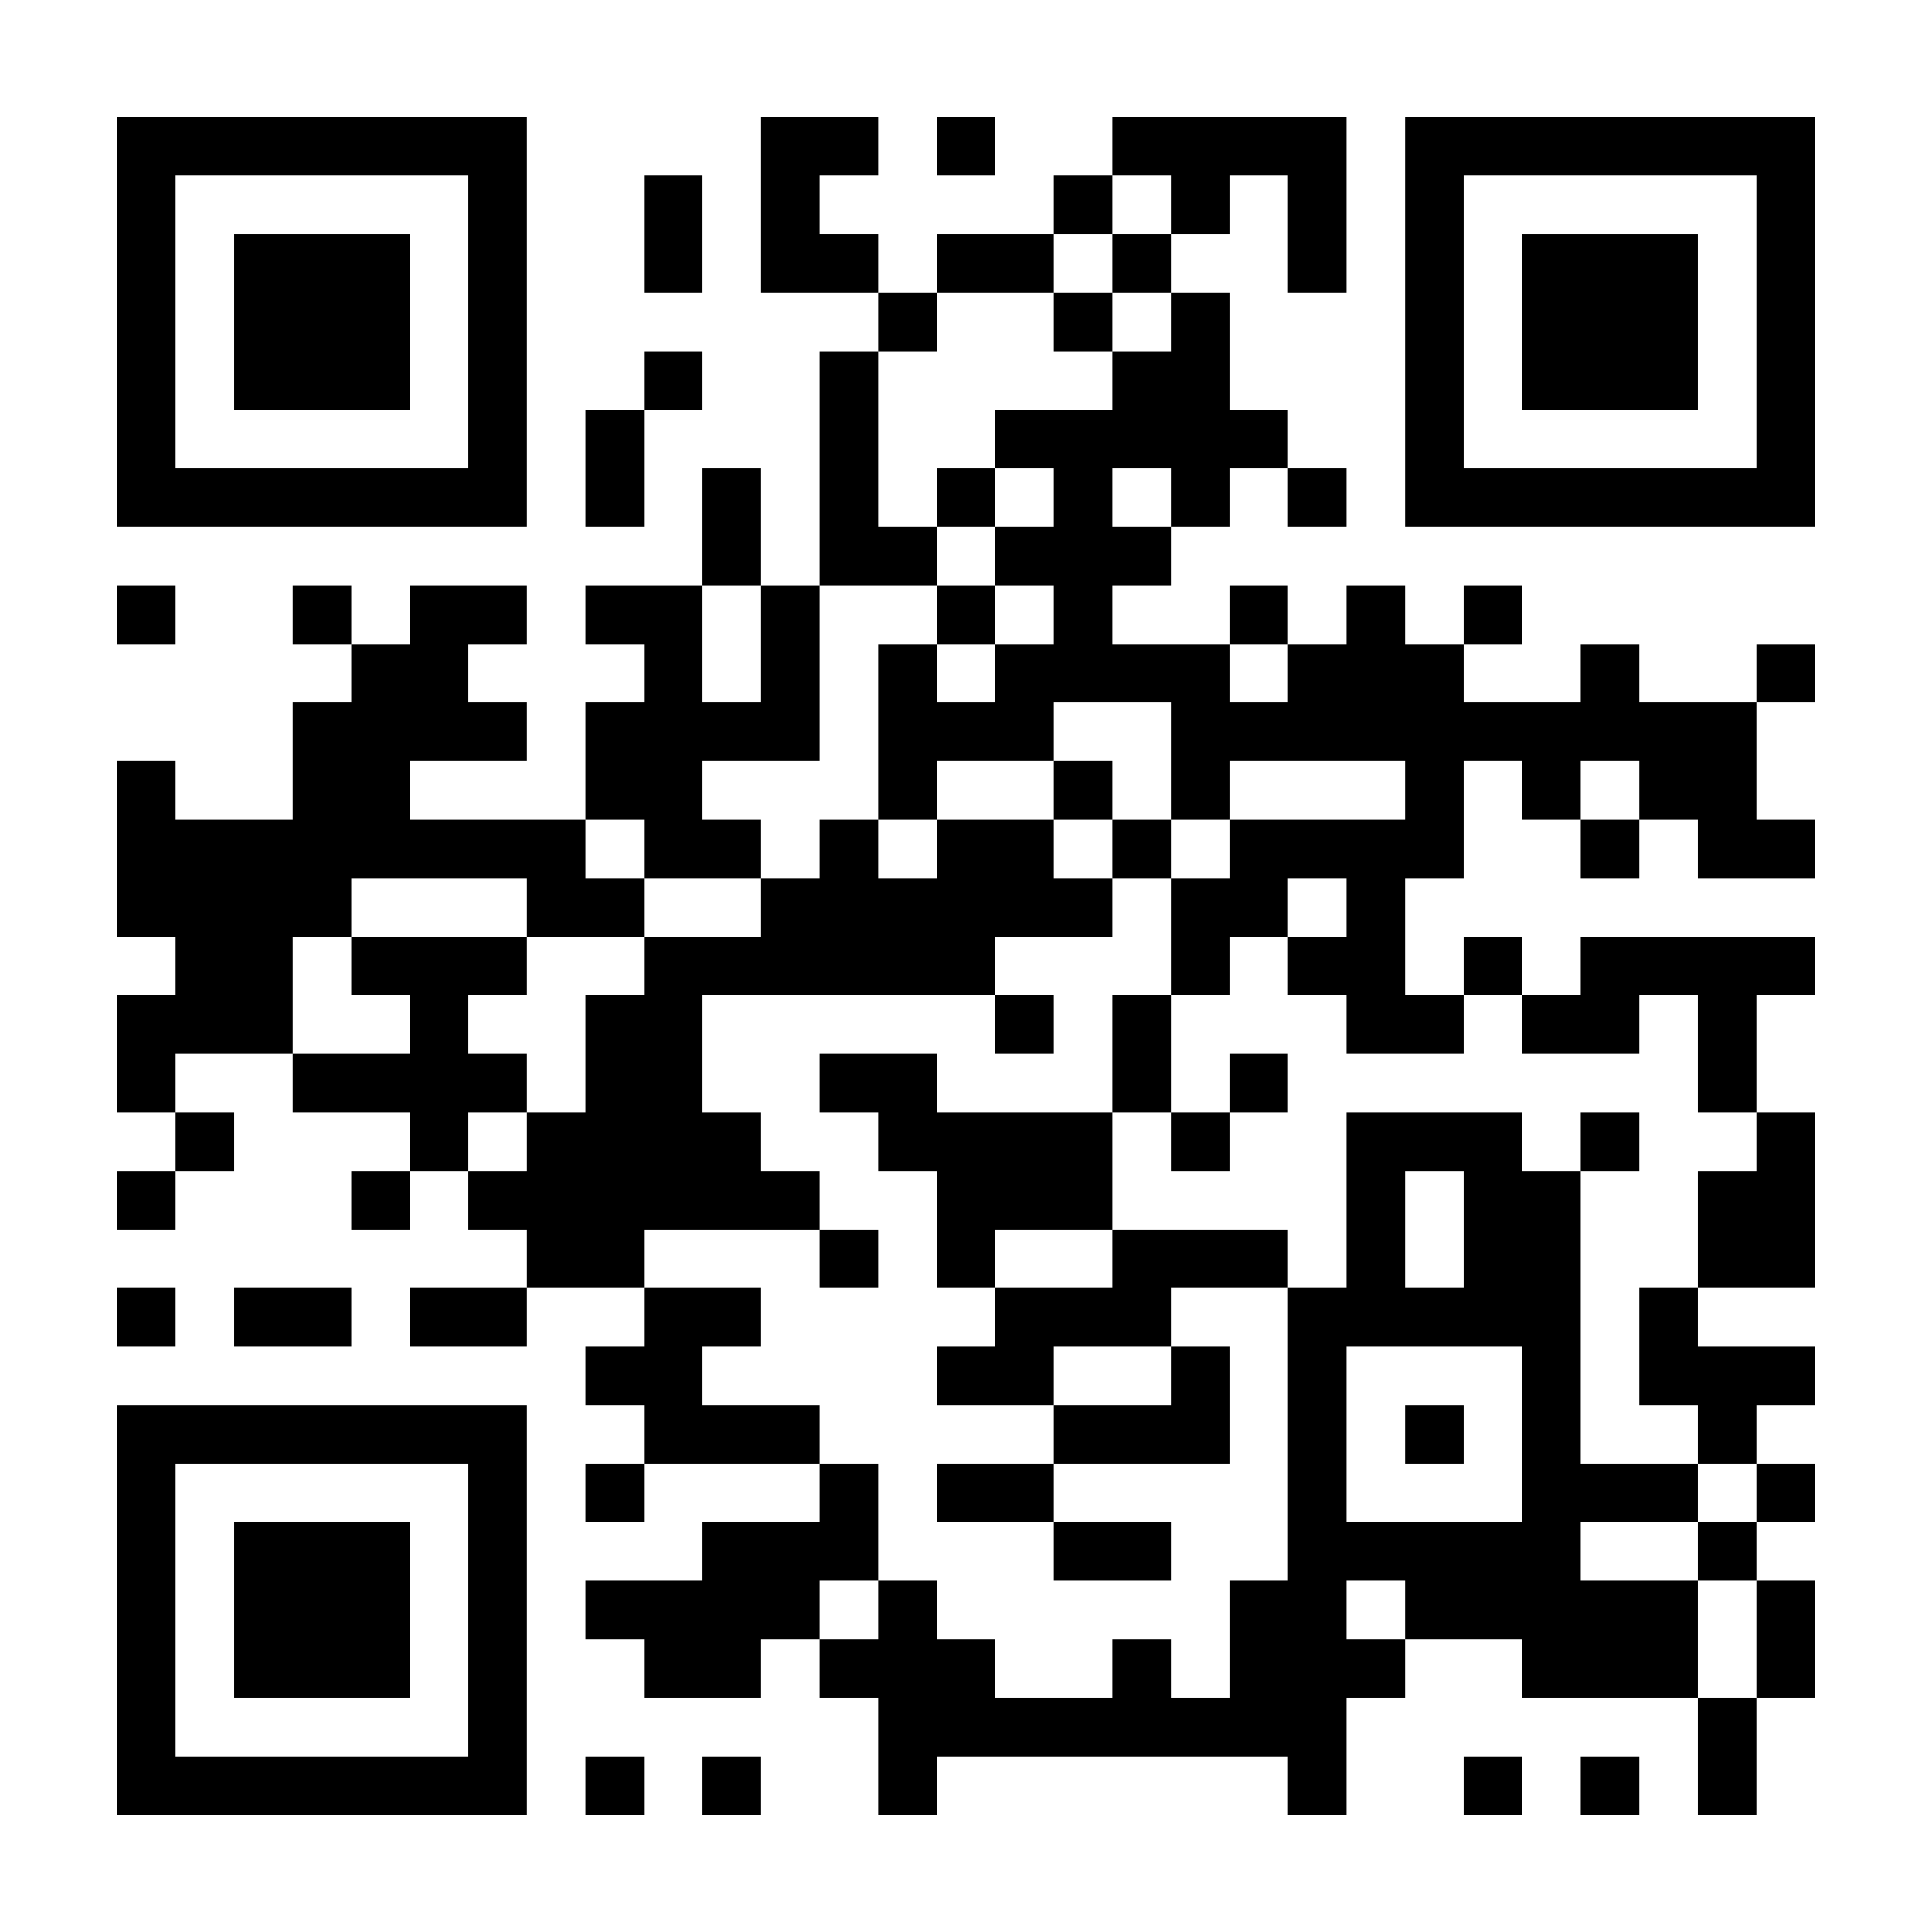
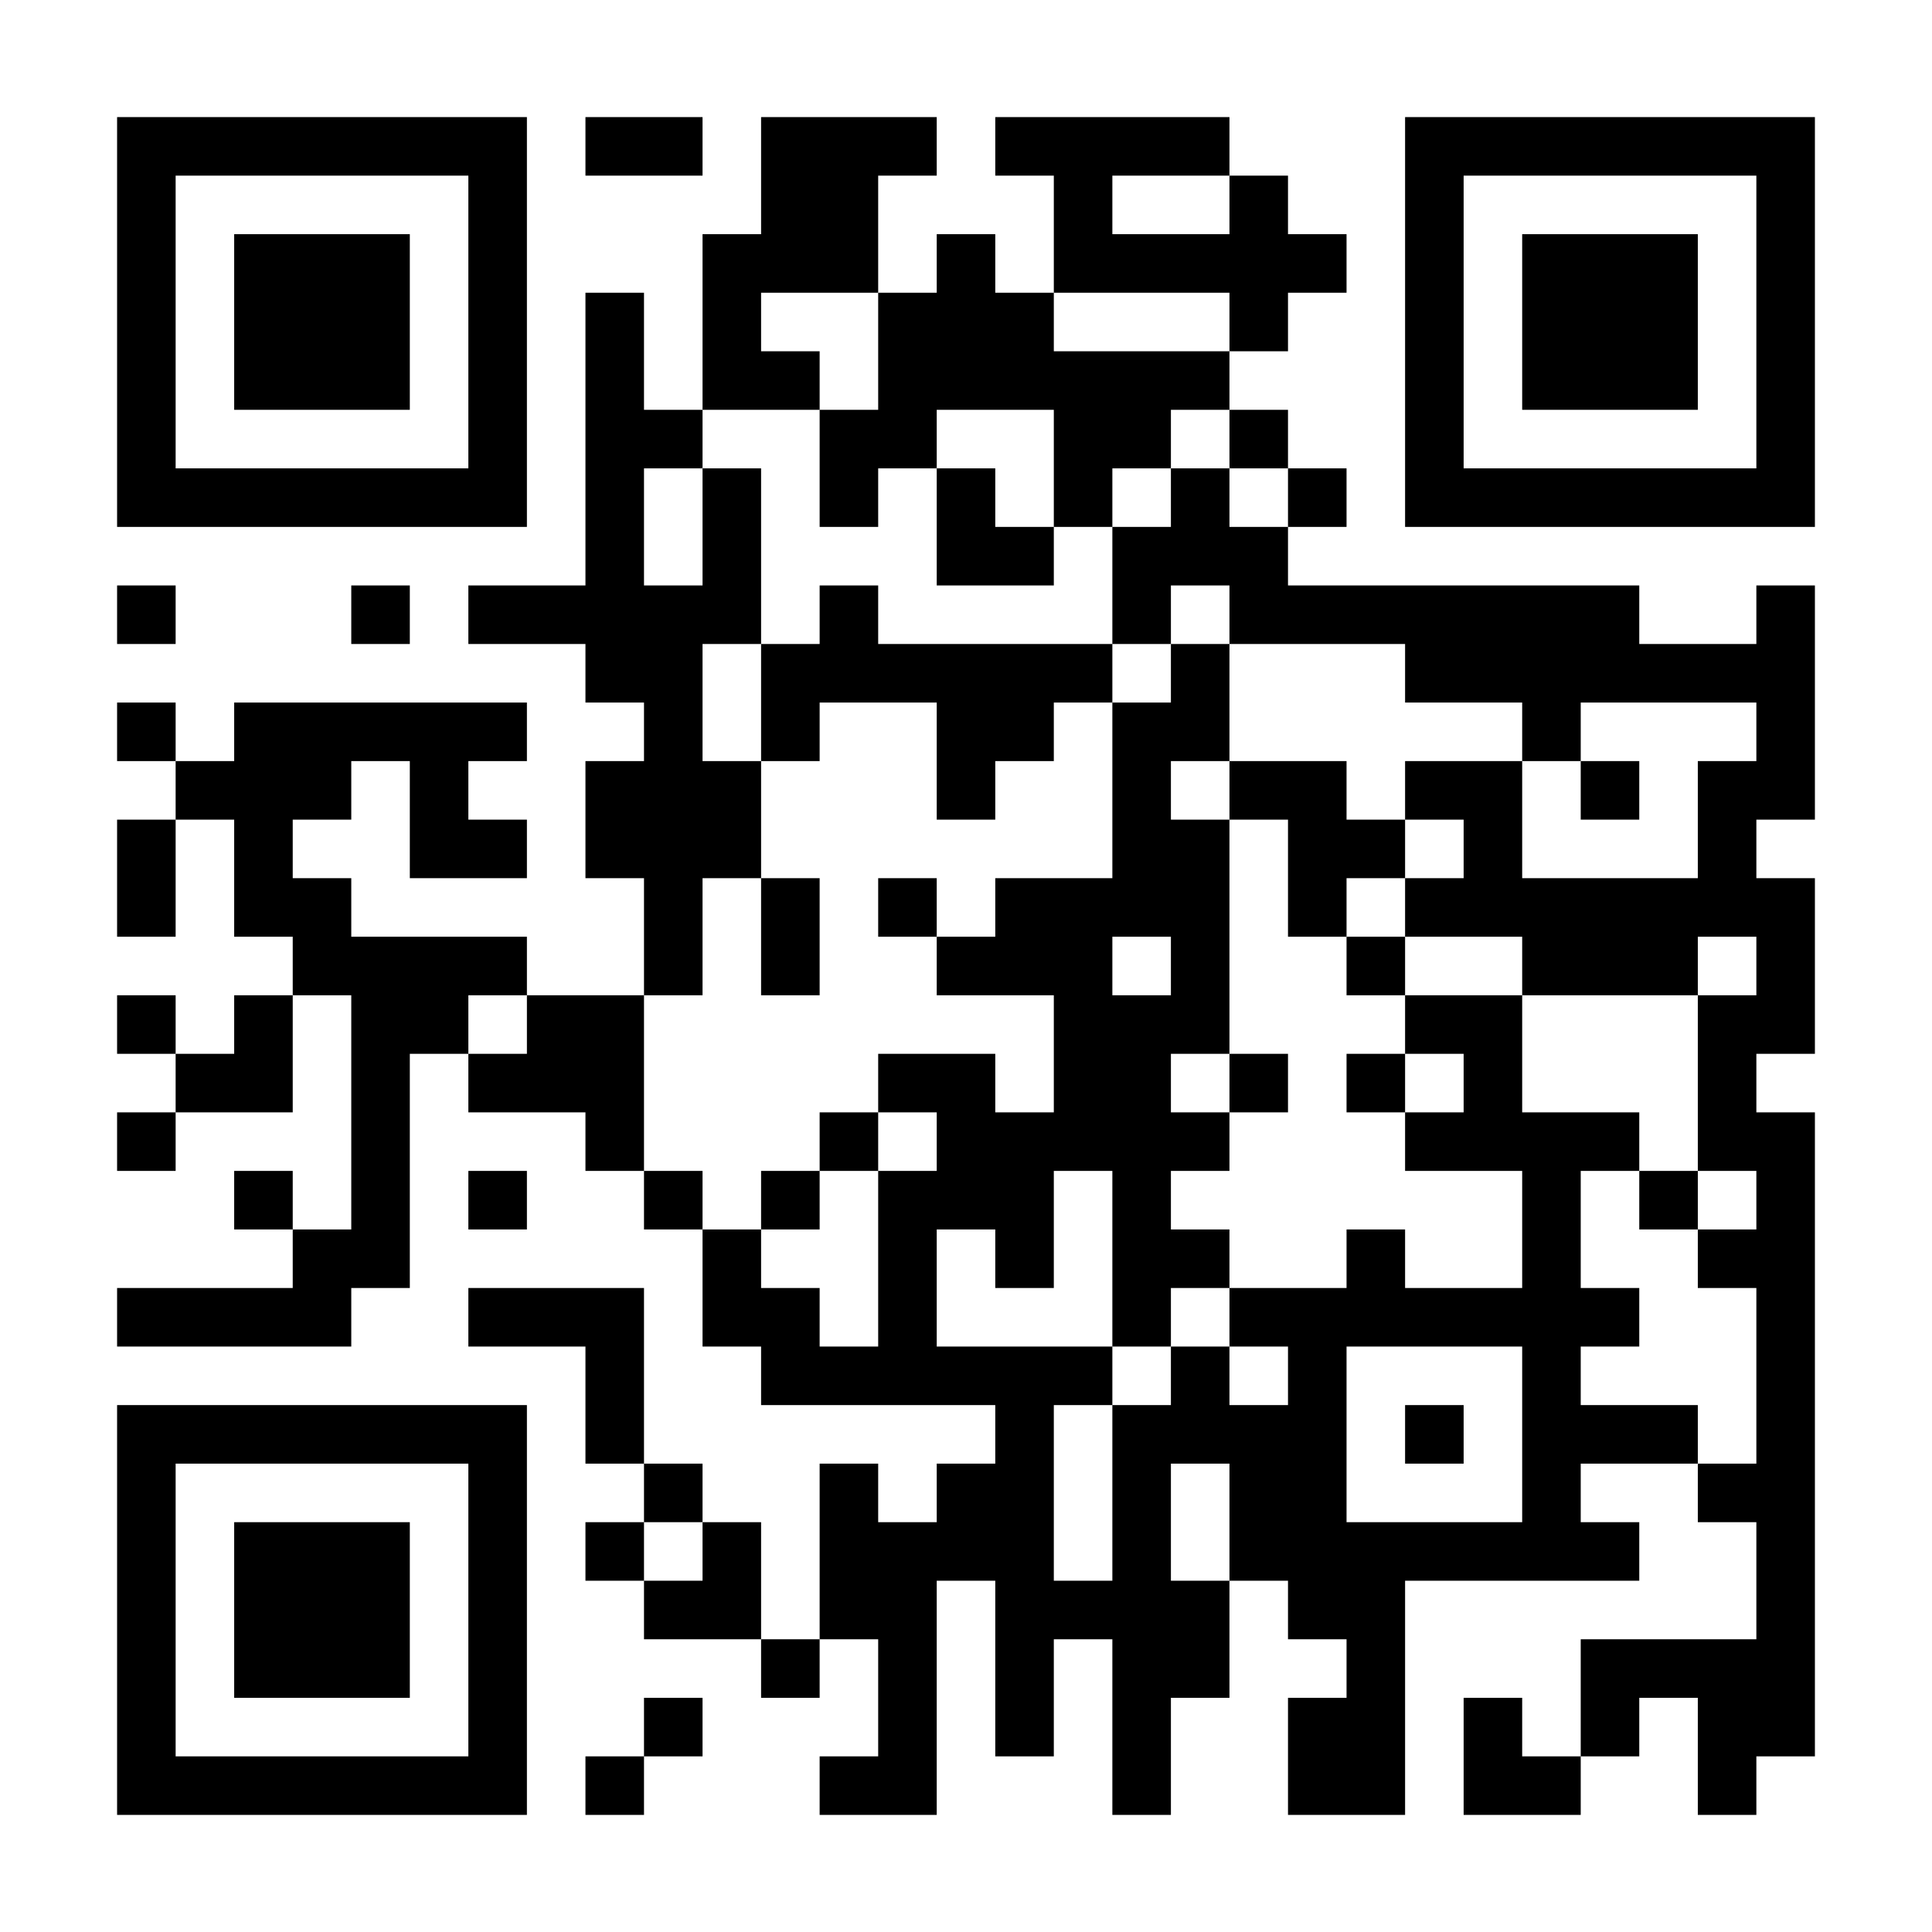
<svg xmlns="http://www.w3.org/2000/svg" width="33mm" height="33mm" version="1.1" viewBox="0 0 33 33">
-   <path d="M2,2H3V3H2zM3,2H4V3H3zM4,2H5V3H4zM5,2H6V3H5zM6,2H7V3H6zM7,2H8V3H7zM8,2H9V3H8zM13,2H14V3H13zM14,2H15V3H14zM16,2H17V3H16zM19,2H20V3H19zM20,2H21V3H20zM21,2H22V3H21zM22,2H23V3H22zM24,2H25V3H24zM25,2H26V3H25zM26,2H27V3H26zM27,2H28V3H27zM28,2H29V3H28zM29,2H30V3H29zM30,2H31V3H30zM2,3H3V4H2zM8,3H9V4H8zM11,3H12V4H11zM13,3H14V4H13zM18,3H19V4H18zM20,3H21V4H20zM22,3H23V4H22zM24,3H25V4H24zM30,3H31V4H30zM2,4H3V5H2zM4,4H5V5H4zM5,4H6V5H5zM6,4H7V5H6zM8,4H9V5H8zM11,4H12V5H11zM13,4H14V5H13zM14,4H15V5H14zM16,4H17V5H16zM17,4H18V5H17zM19,4H20V5H19zM22,4H23V5H22zM24,4H25V5H24zM26,4H27V5H26zM27,4H28V5H27zM28,4H29V5H28zM30,4H31V5H30zM2,5H3V6H2zM4,5H5V6H4zM5,5H6V6H5zM6,5H7V6H6zM8,5H9V6H8zM15,5H16V6H15zM18,5H19V6H18zM20,5H21V6H20zM24,5H25V6H24zM26,5H27V6H26zM27,5H28V6H27zM28,5H29V6H28zM30,5H31V6H30zM2,6H3V7H2zM4,6H5V7H4zM5,6H6V7H5zM6,6H7V7H6zM8,6H9V7H8zM11,6H12V7H11zM14,6H15V7H14zM19,6H20V7H19zM20,6H21V7H20zM24,6H25V7H24zM26,6H27V7H26zM27,6H28V7H27zM28,6H29V7H28zM30,6H31V7H30zM2,7H3V8H2zM8,7H9V8H8zM10,7H11V8H10zM14,7H15V8H14zM17,7H18V8H17zM18,7H19V8H18zM19,7H20V8H19zM20,7H21V8H20zM21,7H22V8H21zM24,7H25V8H24zM30,7H31V8H30zM2,8H3V9H2zM3,8H4V9H3zM4,8H5V9H4zM5,8H6V9H5zM6,8H7V9H6zM7,8H8V9H7zM8,8H9V9H8zM10,8H11V9H10zM12,8H13V9H12zM14,8H15V9H14zM16,8H17V9H16zM18,8H19V9H18zM20,8H21V9H20zM22,8H23V9H22zM24,8H25V9H24zM25,8H26V9H25zM26,8H27V9H26zM27,8H28V9H27zM28,8H29V9H28zM29,8H30V9H29zM30,8H31V9H30zM12,9H13V10H12zM14,9H15V10H14zM15,9H16V10H15zM17,9H18V10H17zM18,9H19V10H18zM19,9H20V10H19zM2,10H3V11H2zM5,10H6V11H5zM7,10H8V11H7zM8,10H9V11H8zM10,10H11V11H10zM11,10H12V11H11zM13,10H14V11H13zM16,10H17V11H16zM18,10H19V11H18zM21,10H22V11H21zM23,10H24V11H23zM25,10H26V11H25zM6,11H7V12H6zM7,11H8V12H7zM11,11H12V12H11zM13,11H14V12H13zM15,11H16V12H15zM17,11H18V12H17zM18,11H19V12H18zM19,11H20V12H19zM20,11H21V12H20zM22,11H23V12H22zM23,11H24V12H23zM24,11H25V12H24zM27,11H28V12H27zM30,11H31V12H30zM5,12H6V13H5zM6,12H7V13H6zM7,12H8V13H7zM8,12H9V13H8zM10,12H11V13H10zM11,12H12V13H11zM12,12H13V13H12zM13,12H14V13H13zM15,12H16V13H15zM16,12H17V13H16zM17,12H18V13H17zM20,12H21V13H20zM21,12H22V13H21zM22,12H23V13H22zM23,12H24V13H23zM24,12H25V13H24zM25,12H26V13H25zM26,12H27V13H26zM27,12H28V13H27zM28,12H29V13H28zM29,12H30V13H29zM2,13H3V14H2zM5,13H6V14H5zM6,13H7V14H6zM10,13H11V14H10zM11,13H12V14H11zM15,13H16V14H15zM18,13H19V14H18zM20,13H21V14H20zM24,13H25V14H24zM26,13H27V14H26zM28,13H29V14H28zM29,13H30V14H29zM2,14H3V15H2zM3,14H4V15H3zM4,14H5V15H4zM5,14H6V15H5zM6,14H7V15H6zM7,14H8V15H7zM8,14H9V15H8zM9,14H10V15H9zM11,14H12V15H11zM12,14H13V15H12zM14,14H15V15H14zM16,14H17V15H16zM17,14H18V15H17zM19,14H20V15H19zM21,14H22V15H21zM22,14H23V15H22zM23,14H24V15H23zM24,14H25V15H24zM27,14H28V15H27zM29,14H30V15H29zM30,14H31V15H30zM2,15H3V16H2zM3,15H4V16H3zM4,15H5V16H4zM5,15H6V16H5zM9,15H10V16H9zM10,15H11V16H10zM13,15H14V16H13zM14,15H15V16H14zM15,15H16V16H15zM16,15H17V16H16zM17,15H18V16H17zM18,15H19V16H18zM20,15H21V16H20zM21,15H22V16H21zM23,15H24V16H23zM3,16H4V17H3zM4,16H5V17H4zM6,16H7V17H6zM7,16H8V17H7zM8,16H9V17H8zM11,16H12V17H11zM12,16H13V17H12zM13,16H14V17H13zM14,16H15V17H14zM15,16H16V17H15zM16,16H17V17H16zM20,16H21V17H20zM22,16H23V17H22zM23,16H24V17H23zM25,16H26V17H25zM27,16H28V17H27zM28,16H29V17H28zM29,16H30V17H29zM30,16H31V17H30zM2,17H3V18H2zM3,17H4V18H3zM4,17H5V18H4zM7,17H8V18H7zM10,17H11V18H10zM11,17H12V18H11zM17,17H18V18H17zM19,17H20V18H19zM23,17H24V18H23zM24,17H25V18H24zM26,17H27V18H26zM27,17H28V18H27zM29,17H30V18H29zM2,18H3V19H2zM5,18H6V19H5zM6,18H7V19H6zM7,18H8V19H7zM8,18H9V19H8zM10,18H11V19H10zM11,18H12V19H11zM14,18H15V19H14zM15,18H16V19H15zM19,18H20V19H19zM21,18H22V19H21zM29,18H30V19H29zM3,19H4V20H3zM7,19H8V20H7zM9,19H10V20H9zM10,19H11V20H10zM11,19H12V20H11zM12,19H13V20H12zM15,19H16V20H15zM16,19H17V20H16zM17,19H18V20H17zM18,19H19V20H18zM20,19H21V20H20zM23,19H24V20H23zM24,19H25V20H24zM25,19H26V20H25zM27,19H28V20H27zM30,19H31V20H30zM2,20H3V21H2zM6,20H7V21H6zM8,20H9V21H8zM9,20H10V21H9zM10,20H11V21H10zM11,20H12V21H11zM12,20H13V21H12zM13,20H14V21H13zM16,20H17V21H16zM17,20H18V21H17zM18,20H19V21H18zM23,20H24V21H23zM25,20H26V21H25zM26,20H27V21H26zM29,20H30V21H29zM30,20H31V21H30zM9,21H10V22H9zM10,21H11V22H10zM14,21H15V22H14zM16,21H17V22H16zM19,21H20V22H19zM20,21H21V22H20zM21,21H22V22H21zM23,21H24V22H23zM25,21H26V22H25zM26,21H27V22H26zM29,21H30V22H29zM30,21H31V22H30zM2,22H3V23H2zM4,22H5V23H4zM5,22H6V23H5zM7,22H8V23H7zM8,22H9V23H8zM11,22H12V23H11zM12,22H13V23H12zM17,22H18V23H17zM18,22H19V23H18zM19,22H20V23H19zM22,22H23V23H22zM23,22H24V23H23zM24,22H25V23H24zM25,22H26V23H25zM26,22H27V23H26zM28,22H29V23H28zM10,23H11V24H10zM11,23H12V24H11zM16,23H17V24H16zM17,23H18V24H17zM20,23H21V24H20zM22,23H23V24H22zM26,23H27V24H26zM28,23H29V24H28zM29,23H30V24H29zM30,23H31V24H30zM2,24H3V25H2zM3,24H4V25H3zM4,24H5V25H4zM5,24H6V25H5zM6,24H7V25H6zM7,24H8V25H7zM8,24H9V25H8zM11,24H12V25H11zM12,24H13V25H12zM13,24H14V25H13zM18,24H19V25H18zM19,24H20V25H19zM20,24H21V25H20zM22,24H23V25H22zM24,24H25V25H24zM26,24H27V25H26zM29,24H30V25H29zM2,25H3V26H2zM8,25H9V26H8zM10,25H11V26H10zM14,25H15V26H14zM16,25H17V26H16zM17,25H18V26H17zM22,25H23V26H22zM26,25H27V26H26zM27,25H28V26H27zM28,25H29V26H28zM30,25H31V26H30zM2,26H3V27H2zM4,26H5V27H4zM5,26H6V27H5zM6,26H7V27H6zM8,26H9V27H8zM12,26H13V27H12zM13,26H14V27H13zM14,26H15V27H14zM18,26H19V27H18zM19,26H20V27H19zM22,26H23V27H22zM23,26H24V27H23zM24,26H25V27H24zM25,26H26V27H25zM26,26H27V27H26zM29,26H30V27H29zM2,27H3V28H2zM4,27H5V28H4zM5,27H6V28H5zM6,27H7V28H6zM8,27H9V28H8zM10,27H11V28H10zM11,27H12V28H11zM12,27H13V28H12zM13,27H14V28H13zM15,27H16V28H15zM21,27H22V28H21zM22,27H23V28H22zM24,27H25V28H24zM25,27H26V28H25zM26,27H27V28H26zM27,27H28V28H27zM28,27H29V28H28zM30,27H31V28H30zM2,28H3V29H2zM4,28H5V29H4zM5,28H6V29H5zM6,28H7V29H6zM8,28H9V29H8zM11,28H12V29H11zM12,28H13V29H12zM14,28H15V29H14zM15,28H16V29H15zM16,28H17V29H16zM19,28H20V29H19zM21,28H22V29H21zM22,28H23V29H22zM23,28H24V29H23zM26,28H27V29H26zM27,28H28V29H27zM28,28H29V29H28zM30,28H31V29H30zM2,29H3V30H2zM8,29H9V30H8zM15,29H16V30H15zM16,29H17V30H16zM17,29H18V30H17zM18,29H19V30H18zM19,29H20V30H19zM20,29H21V30H20zM21,29H22V30H21zM22,29H23V30H22zM29,29H30V30H29zM2,30H3V31H2zM3,30H4V31H3zM4,30H5V31H4zM5,30H6V31H5zM6,30H7V31H6zM7,30H8V31H7zM8,30H9V31H8zM10,30H11V31H10zM12,30H13V31H12zM15,30H16V31H15zM22,30H23V31H22zM25,30H26V31H25zM27,30H28V31H27zM29,30H30V31H29z" id="qr-path" fill="#000000" fill-opacity="1" fill-rule="nonzero" stroke="none" />
+   <path d="M2,2H3V3H2zM3,2H4V3H3zM4,2H5V3H4zM5,2H6V3H5zM6,2H7V3H6zM7,2H8V3H7zM8,2H9V3H8zM10,2H11V3H10zM11,2H12V3H11zM13,2H14V3H13zM14,2H15V3H14zM15,2H16V3H15zM17,2H18V3H17zM18,2H19V3H18zM19,2H20V3H19zM20,2H21V3H20zM24,2H25V3H24zM25,2H26V3H25zM26,2H27V3H26zM27,2H28V3H27zM28,2H29V3H28zM29,2H30V3H29zM30,2H31V3H30zM2,3H3V4H2zM8,3H9V4H8zM13,3H14V4H13zM14,3H15V4H14zM18,3H19V4H18zM21,3H22V4H21zM24,3H25V4H24zM30,3H31V4H30zM2,4H3V5H2zM4,4H5V5H4zM5,4H6V5H5zM6,4H7V5H6zM8,4H9V5H8zM12,4H13V5H12zM13,4H14V5H13zM14,4H15V5H14zM16,4H17V5H16zM18,4H19V5H18zM19,4H20V5H19zM20,4H21V5H20zM21,4H22V5H21zM22,4H23V5H22zM24,4H25V5H24zM26,4H27V5H26zM27,4H28V5H27zM28,4H29V5H28zM30,4H31V5H30zM2,5H3V6H2zM4,5H5V6H4zM5,5H6V6H5zM6,5H7V6H6zM8,5H9V6H8zM10,5H11V6H10zM12,5H13V6H12zM15,5H16V6H15zM16,5H17V6H16zM17,5H18V6H17zM21,5H22V6H21zM24,5H25V6H24zM26,5H27V6H26zM27,5H28V6H27zM28,5H29V6H28zM30,5H31V6H30zM2,6H3V7H2zM4,6H5V7H4zM5,6H6V7H5zM6,6H7V7H6zM8,6H9V7H8zM10,6H11V7H10zM12,6H13V7H12zM13,6H14V7H13zM15,6H16V7H15zM16,6H17V7H16zM17,6H18V7H17zM18,6H19V7H18zM19,6H20V7H19zM20,6H21V7H20zM24,6H25V7H24zM26,6H27V7H26zM27,6H28V7H27zM28,6H29V7H28zM30,6H31V7H30zM2,7H3V8H2zM8,7H9V8H8zM10,7H11V8H10zM11,7H12V8H11zM14,7H15V8H14zM15,7H16V8H15zM18,7H19V8H18zM19,7H20V8H19zM21,7H22V8H21zM24,7H25V8H24zM30,7H31V8H30zM2,8H3V9H2zM3,8H4V9H3zM4,8H5V9H4zM5,8H6V9H5zM6,8H7V9H6zM7,8H8V9H7zM8,8H9V9H8zM10,8H11V9H10zM12,8H13V9H12zM14,8H15V9H14zM16,8H17V9H16zM18,8H19V9H18zM20,8H21V9H20zM22,8H23V9H22zM24,8H25V9H24zM25,8H26V9H25zM26,8H27V9H26zM27,8H28V9H27zM28,8H29V9H28zM29,8H30V9H29zM30,8H31V9H30zM10,9H11V10H10zM12,9H13V10H12zM16,9H17V10H16zM17,9H18V10H17zM19,9H20V10H19zM20,9H21V10H20zM21,9H22V10H21zM2,10H3V11H2zM6,10H7V11H6zM8,10H9V11H8zM9,10H10V11H9zM10,10H11V11H10zM11,10H12V11H11zM12,10H13V11H12zM14,10H15V11H14zM19,10H20V11H19zM21,10H22V11H21zM22,10H23V11H22zM23,10H24V11H23zM24,10H25V11H24zM25,10H26V11H25zM26,10H27V11H26zM27,10H28V11H27zM30,10H31V11H30zM10,11H11V12H10zM11,11H12V12H11zM13,11H14V12H13zM14,11H15V12H14zM15,11H16V12H15zM16,11H17V12H16zM17,11H18V12H17zM18,11H19V12H18zM20,11H21V12H20zM24,11H25V12H24zM25,11H26V12H25zM26,11H27V12H26zM27,11H28V12H27zM28,11H29V12H28zM29,11H30V12H29zM30,11H31V12H30zM2,12H3V13H2zM4,12H5V13H4zM5,12H6V13H5zM6,12H7V13H6zM7,12H8V13H7zM8,12H9V13H8zM11,12H12V13H11zM13,12H14V13H13zM16,12H17V13H16zM17,12H18V13H17zM19,12H20V13H19zM20,12H21V13H20zM26,12H27V13H26zM30,12H31V13H30zM3,13H4V14H3zM4,13H5V14H4zM5,13H6V14H5zM7,13H8V14H7zM10,13H11V14H10zM11,13H12V14H11zM12,13H13V14H12zM16,13H17V14H16zM19,13H20V14H19zM21,13H22V14H21zM22,13H23V14H22zM24,13H25V14H24zM25,13H26V14H25zM27,13H28V14H27zM29,13H30V14H29zM30,13H31V14H30zM2,14H3V15H2zM4,14H5V15H4zM7,14H8V15H7zM8,14H9V15H8zM10,14H11V15H10zM11,14H12V15H11zM12,14H13V15H12zM19,14H20V15H19zM20,14H21V15H20zM22,14H23V15H22zM23,14H24V15H23zM25,14H26V15H25zM29,14H30V15H29zM2,15H3V16H2zM4,15H5V16H4zM5,15H6V16H5zM11,15H12V16H11zM13,15H14V16H13zM15,15H16V16H15zM17,15H18V16H17zM18,15H19V16H18zM19,15H20V16H19zM20,15H21V16H20zM22,15H23V16H22zM24,15H25V16H24zM25,15H26V16H25zM26,15H27V16H26zM27,15H28V16H27zM28,15H29V16H28zM29,15H30V16H29zM30,15H31V16H30zM5,16H6V17H5zM6,16H7V17H6zM7,16H8V17H7zM8,16H9V17H8zM11,16H12V17H11zM13,16H14V17H13zM16,16H17V17H16zM17,16H18V17H17zM18,16H19V17H18zM20,16H21V17H20zM23,16H24V17H23zM26,16H27V17H26zM27,16H28V17H27zM28,16H29V17H28zM30,16H31V17H30zM2,17H3V18H2zM4,17H5V18H4zM6,17H7V18H6zM7,17H8V18H7zM9,17H10V18H9zM10,17H11V18H10zM18,17H19V18H18zM19,17H20V18H19zM20,17H21V18H20zM24,17H25V18H24zM25,17H26V18H25zM29,17H30V18H29zM30,17H31V18H30zM3,18H4V19H3zM4,18H5V19H4zM6,18H7V19H6zM8,18H9V19H8zM9,18H10V19H9zM10,18H11V19H10zM15,18H16V19H15zM16,18H17V19H16zM18,18H19V19H18zM19,18H20V19H19zM21,18H22V19H21zM23,18H24V19H23zM25,18H26V19H25zM29,18H30V19H29zM2,19H3V20H2zM6,19H7V20H6zM10,19H11V20H10zM14,19H15V20H14zM16,19H17V20H16zM17,19H18V20H17zM18,19H19V20H18zM19,19H20V20H19zM20,19H21V20H20zM24,19H25V20H24zM25,19H26V20H25zM26,19H27V20H26zM27,19H28V20H27zM29,19H30V20H29zM30,19H31V20H30zM4,20H5V21H4zM6,20H7V21H6zM8,20H9V21H8zM11,20H12V21H11zM13,20H14V21H13zM15,20H16V21H15zM16,20H17V21H16zM17,20H18V21H17zM19,20H20V21H19zM26,20H27V21H26zM28,20H29V21H28zM30,20H31V21H30zM5,21H6V22H5zM6,21H7V22H6zM12,21H13V22H12zM15,21H16V22H15zM17,21H18V22H17zM19,21H20V22H19zM20,21H21V22H20zM23,21H24V22H23zM26,21H27V22H26zM29,21H30V22H29zM30,21H31V22H30zM2,22H3V23H2zM3,22H4V23H3zM4,22H5V23H4zM5,22H6V23H5zM8,22H9V23H8zM9,22H10V23H9zM10,22H11V23H10zM12,22H13V23H12zM13,22H14V23H13zM15,22H16V23H15zM19,22H20V23H19zM21,22H22V23H21zM22,22H23V23H22zM23,22H24V23H23zM24,22H25V23H24zM25,22H26V23H25zM26,22H27V23H26zM27,22H28V23H27zM30,22H31V23H30zM10,23H11V24H10zM13,23H14V24H13zM14,23H15V24H14zM15,23H16V24H15zM16,23H17V24H16zM17,23H18V24H17zM18,23H19V24H18zM20,23H21V24H20zM22,23H23V24H22zM26,23H27V24H26zM30,23H31V24H30zM2,24H3V25H2zM3,24H4V25H3zM4,24H5V25H4zM5,24H6V25H5zM6,24H7V25H6zM7,24H8V25H7zM8,24H9V25H8zM10,24H11V25H10zM17,24H18V25H17zM19,24H20V25H19zM20,24H21V25H20zM21,24H22V25H21zM22,24H23V25H22zM24,24H25V25H24zM26,24H27V25H26zM27,24H28V25H27zM28,24H29V25H28zM30,24H31V25H30zM2,25H3V26H2zM8,25H9V26H8zM11,25H12V26H11zM14,25H15V26H14zM16,25H17V26H16zM17,25H18V26H17zM19,25H20V26H19zM21,25H22V26H21zM22,25H23V26H22zM26,25H27V26H26zM29,25H30V26H29zM30,25H31V26H30zM2,26H3V27H2zM4,26H5V27H4zM5,26H6V27H5zM6,26H7V27H6zM8,26H9V27H8zM10,26H11V27H10zM12,26H13V27H12zM14,26H15V27H14zM15,26H16V27H15zM16,26H17V27H16zM17,26H18V27H17zM19,26H20V27H19zM21,26H22V27H21zM22,26H23V27H22zM23,26H24V27H23zM24,26H25V27H24zM25,26H26V27H25zM26,26H27V27H26zM27,26H28V27H27zM30,26H31V27H30zM2,27H3V28H2zM4,27H5V28H4zM5,27H6V28H5zM6,27H7V28H6zM8,27H9V28H8zM11,27H12V28H11zM12,27H13V28H12zM14,27H15V28H14zM15,27H16V28H15zM17,27H18V28H17zM18,27H19V28H18zM19,27H20V28H19zM20,27H21V28H20zM22,27H23V28H22zM23,27H24V28H23zM30,27H31V28H30zM2,28H3V29H2zM4,28H5V29H4zM5,28H6V29H5zM6,28H7V29H6zM8,28H9V29H8zM13,28H14V29H13zM15,28H16V29H15zM17,28H18V29H17zM19,28H20V29H19zM20,28H21V29H20zM23,28H24V29H23zM27,28H28V29H27zM28,28H29V29H28zM29,28H30V29H29zM30,28H31V29H30zM2,29H3V30H2zM8,29H9V30H8zM11,29H12V30H11zM15,29H16V30H15zM17,29H18V30H17zM19,29H20V30H19zM22,29H23V30H22zM23,29H24V30H23zM25,29H26V30H25zM27,29H28V30H27zM29,29H30V30H29zM30,29H31V30H30zM2,30H3V31H2zM3,30H4V31H3zM4,30H5V31H4zM5,30H6V31H5zM6,30H7V31H6zM7,30H8V31H7zM8,30H9V31H8zM10,30H11V31H10zM14,30H15V31H14zM15,30H16V31H15zM19,30H20V31H19zM22,30H23V31H22zM23,30H24V31H23zM25,30H26V31H25zM26,30H27V31H26zM29,30H30V31H29z" id="qr-path" fill="#000000" fill-opacity="1" fill-rule="nonzero" stroke="none" />
</svg>
